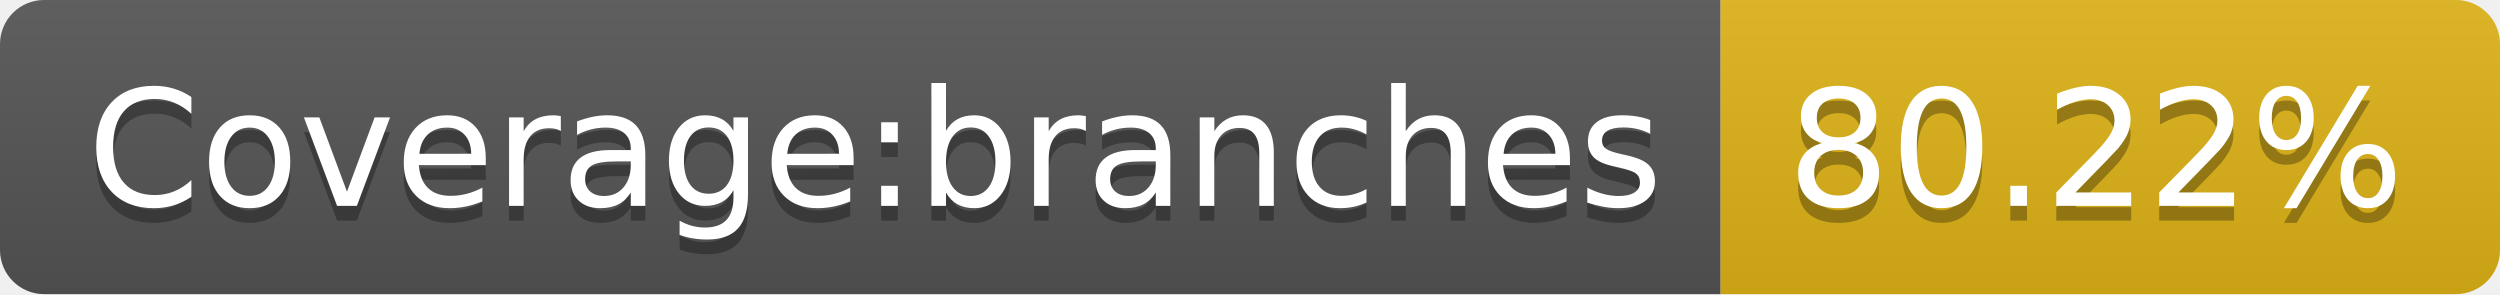
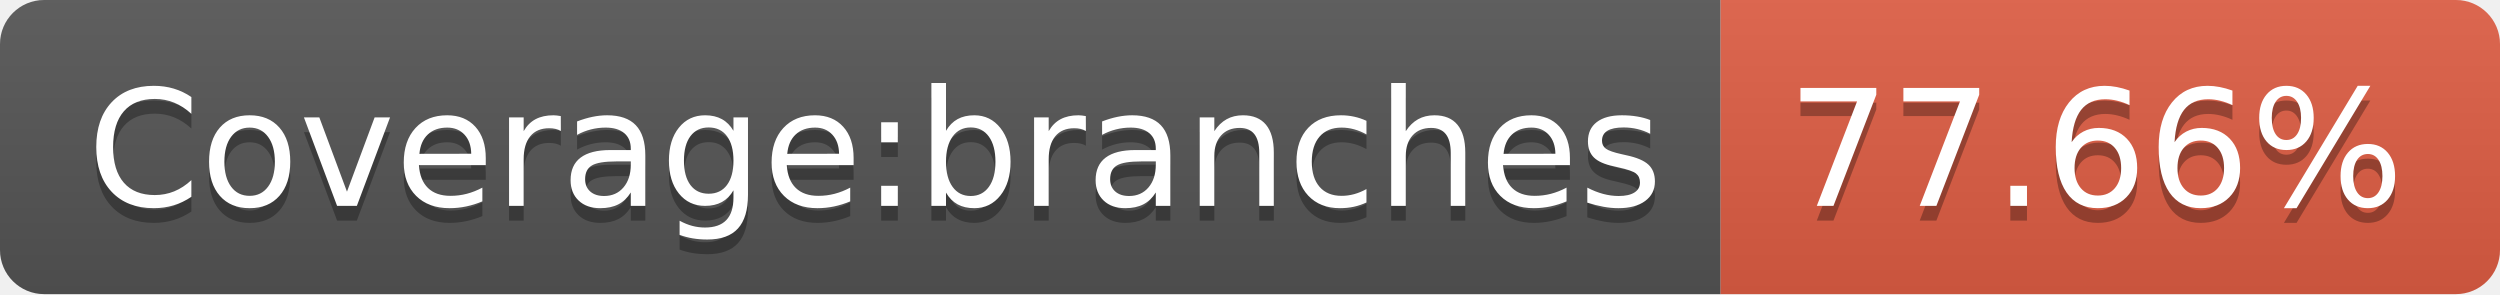
<svg xmlns="http://www.w3.org/2000/svg" width="170" height="20">
  <linearGradient id="s" x2="0" y2="100%">
    <stop offset="0" stop-color="#bbb" stop-opacity=".1" />
    <stop offset="1" stop-opacity=".1" />
  </linearGradient>
  <clipPath id="r">
    <rect width="170" height="20" rx="3" fill="#fff" />
  </clipPath>
  <g clip-path="url(#r)">
    <rect width="117" height="20" fill="#555" />
-     <rect x="117" width="53" height="20" fill="#dfb317" />
+     <rect x="117" width="53" height="20" fill="#e05d44" />
    <rect width="170" height="20" fill="url(#s)" />
  </g>
  <g fill="#fff" text-anchor="middle" font-family="Verdana,Geneva,DejaVu Sans,sans-serif" text-rendering="geometricPrecision" font-size="110">
    <text x="595" y="150" fill="#010101" fill-opacity=".3" transform="scale(.1)" textLength="1070">Coverage:branches</text>
    <text x="595" y="140" transform="scale(.1)" textLength="1070">Coverage:branches</text>
-     <text x="1425" y="150" fill="#010101" fill-opacity=".3" transform="scale(.1)" textLength="430">80.22%</text>
-     <text x="1425" y="140" transform="scale(.1)" textLength="430">80.22%</text>
+     <text x="1425" y="150" fill="#010101" fill-opacity=".3" transform="scale(.1)" textLength="430">77.66%</text>
+     <text x="1425" y="140" transform="scale(.1)" textLength="430">77.66%</text>
  </g>
</svg>
